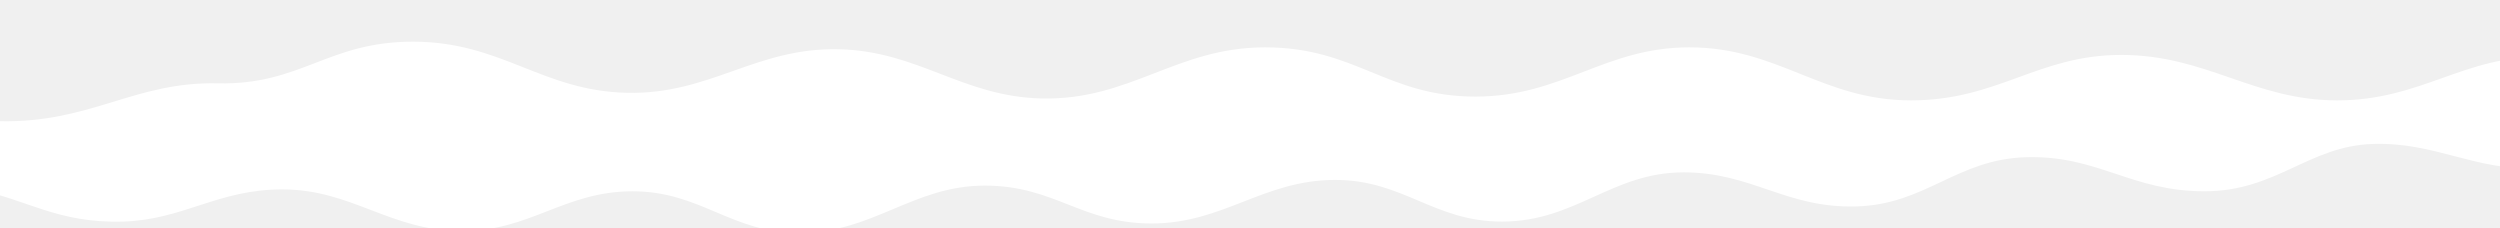
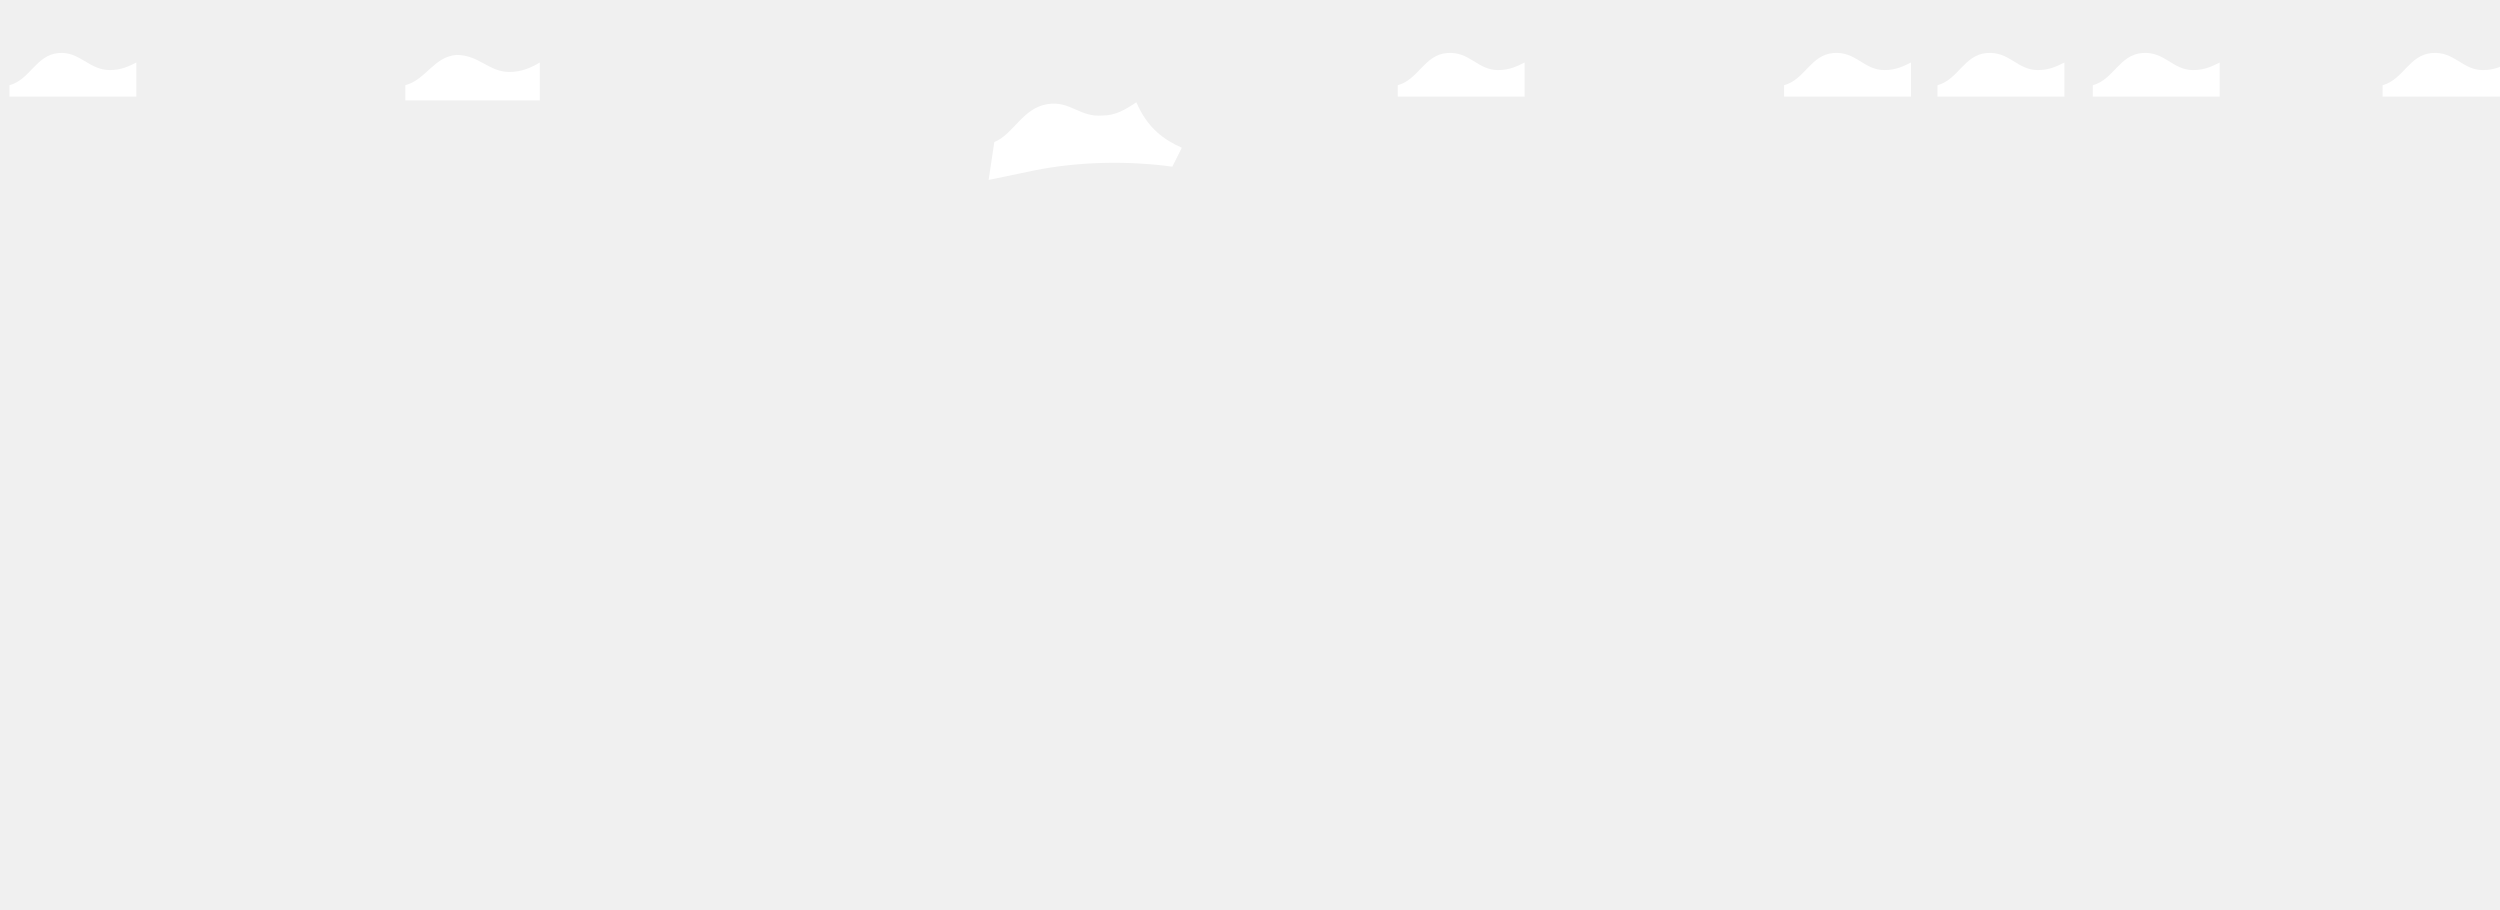
- <svg xmlns="http://www.w3.org/2000/svg" viewBox="0 0 132 12" fill="none">
-   <path d="M0 6.4c4.8.1 7.1-2.1 11.5-2 4.4.1 5.8-2.2 10.3-2.2 4.7 0 6.8 2.6 11.3 2.7 4.4.1 6.8-2.4 11.2-2.3 4.2.1 6.5 2.5 10.7 2.6 4.7.1 7.1-2.7 11.8-2.7 4.8 0 6.4 2.6 11.1 2.6 4.6 0 6.8-2.6 11.3-2.6 4.7 0 7 2.8 11.7 2.8 4.6 0 6.7-2.4 11.1-2.4 4.5 0 7 2.4 11.4 2.4 4.5 0 6.7-2.4 11-2.3 3.3.1 5.5 1.4 7.6 1.8v1.5c-3.3.3-4.5 2.5-8 2.6-3.4.1-5.4-1.4-8.7-1.3-3.4.1-5.1 2.5-8.9 2.5-3.9 0-5.6-1.9-9.4-1.8-3.7.1-5.3 2.5-9 2.6-3.7.1-5.5-1.8-9.1-1.8-3.8 0-5.7 2.6-9.6 2.6-3.6 0-5.2-2.2-8.8-2.2-3.8 0-5.9 2.3-9.7 2.3-3.7 0-5.1-2-8.8-2-3.8 0-5.9 2.5-9.8 2.5-3.6 0-5.2-2.2-8.8-2.2-3.6 0-5.4 2.1-9 2.1-3.8 0-5.8-2.2-9.5-2.2-3.4 0-5.2 1.6-8.4 1.7-3.5.1-5.1-1.2-7.8-1.7V6.4Z" fill="white" />
+ <svg xmlns="http://www.w3.org/2000/svg" viewBox="0 0 132 48" fill="none">
+   <g fill="white">
+     <path d="M.5 4.5c1.1-.3 1.4-1.6 2.6-1.7 1.1-.1 1.6.9 2.7.9.6 0 1-.2 1.4-.4v1.8H.5Z" />
+     <path d="M21.4 4.5c1.1-.3 1.5-1.5 2.7-1.6 1.2 0 1.7.9 2.8.9.6 0 1.1-.2 1.6-.5v2H21.4Z" />
+     <path d="M52.5 7.5c1-.4 1.5-1.8 2.8-2 1.2-.2 1.7.7 2.9.6.7 0 1.2-.3 1.8-.7.6 1.4 1.5 2 2.4 2.4l-.5 1c-2.2-.3-4.8-.3-7.3.2l-2.4.5Z" />
+     <path d="M73.8 4.5c1.1-.3 1.4-1.6 2.6-1.7 1.2-.1 1.6.9 2.7.9.6 0 1-.2 1.4-.4v1.8h-6.7Z" />
+     <path d="M94.2 4.5c1.1-.3 1.4-1.6 2.6-1.7 1.2-.1 1.6.9 2.7.9.6 0 1-.2 1.4-.4v1.8h-6.7Z" />
+     <path d="M102.3 4.5c1.1-.3 1.4-1.6 2.6-1.7 1.2-.1 1.6.9 2.7.9.6 0 1-.2 1.4-.4v1.8h-6.7Z" />
+     <path d="M110.5 4.5c1.1-.3 1.4-1.6 2.6-1.7 1.2-.1 1.6.9 2.7.9.6 0 1-.2 1.4-.4v1.8h-6.7Z" />
+     <path d="M125.8 4.5c1.1-.3 1.4-1.6 2.6-1.7 1.2-.1 1.6.9 2.7.9.6 0 1-.2 1.4-.4v1.8h-6.7Z" />
+   </g>
</svg>
